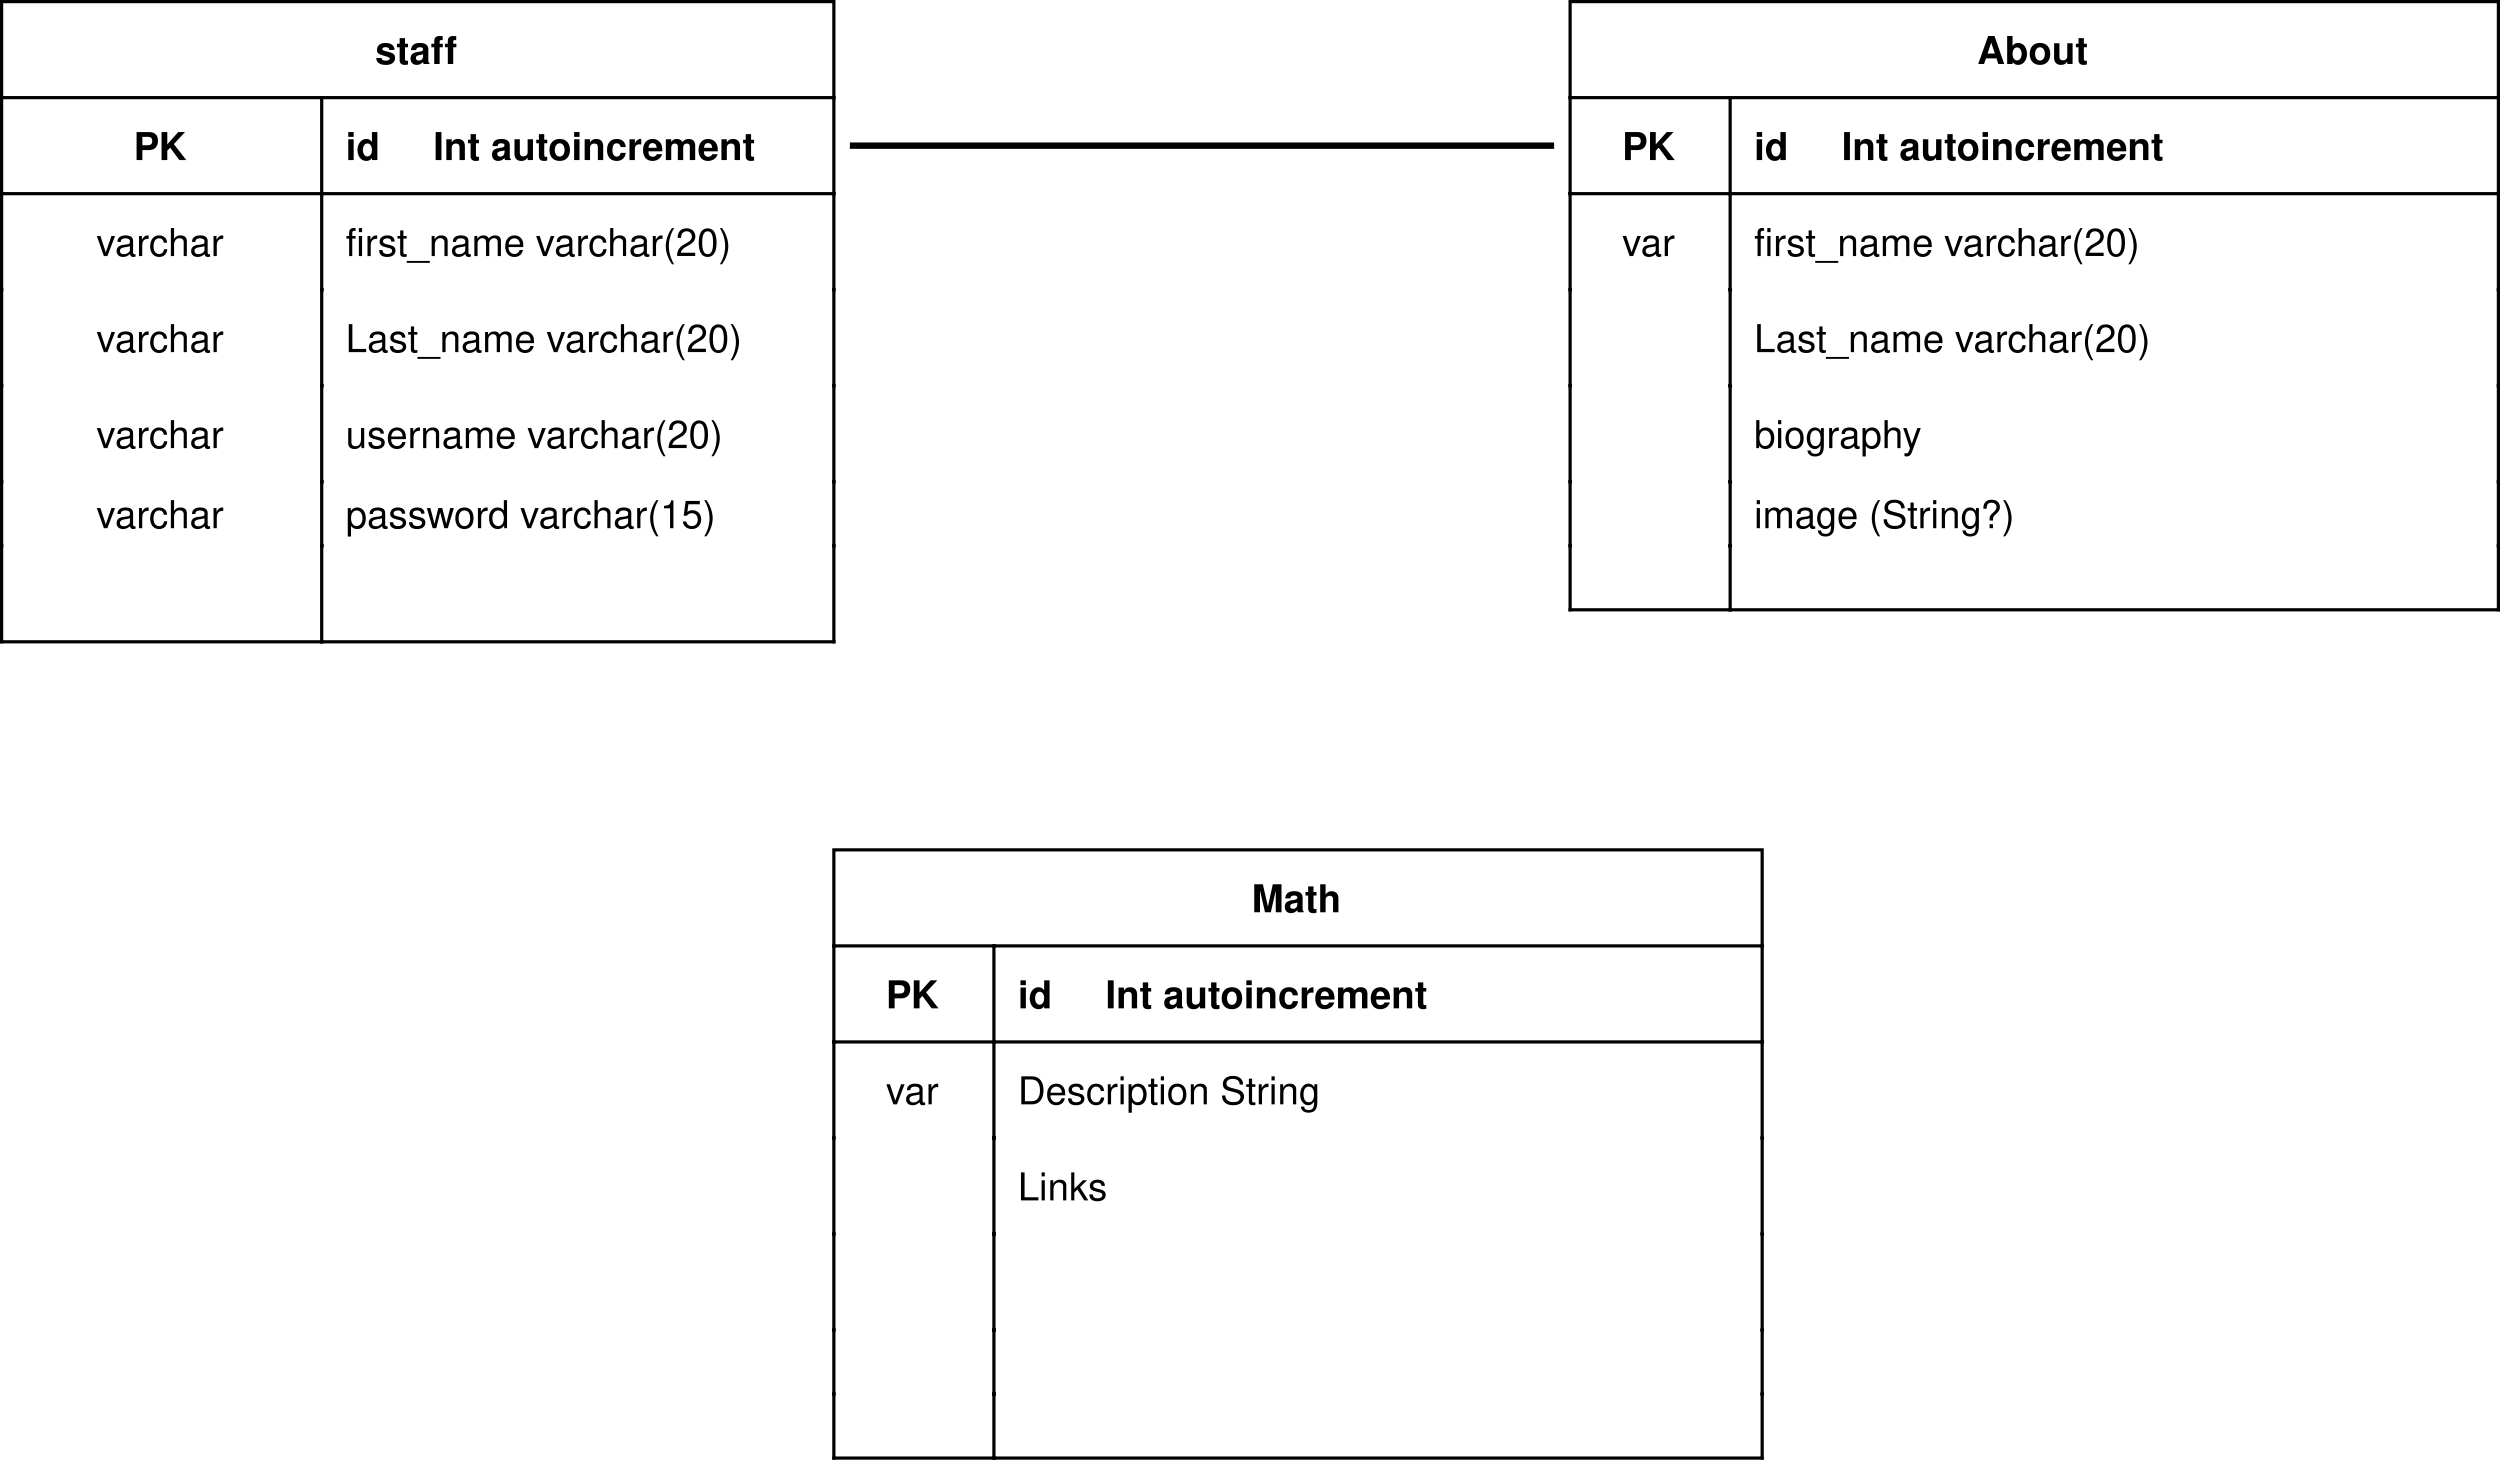
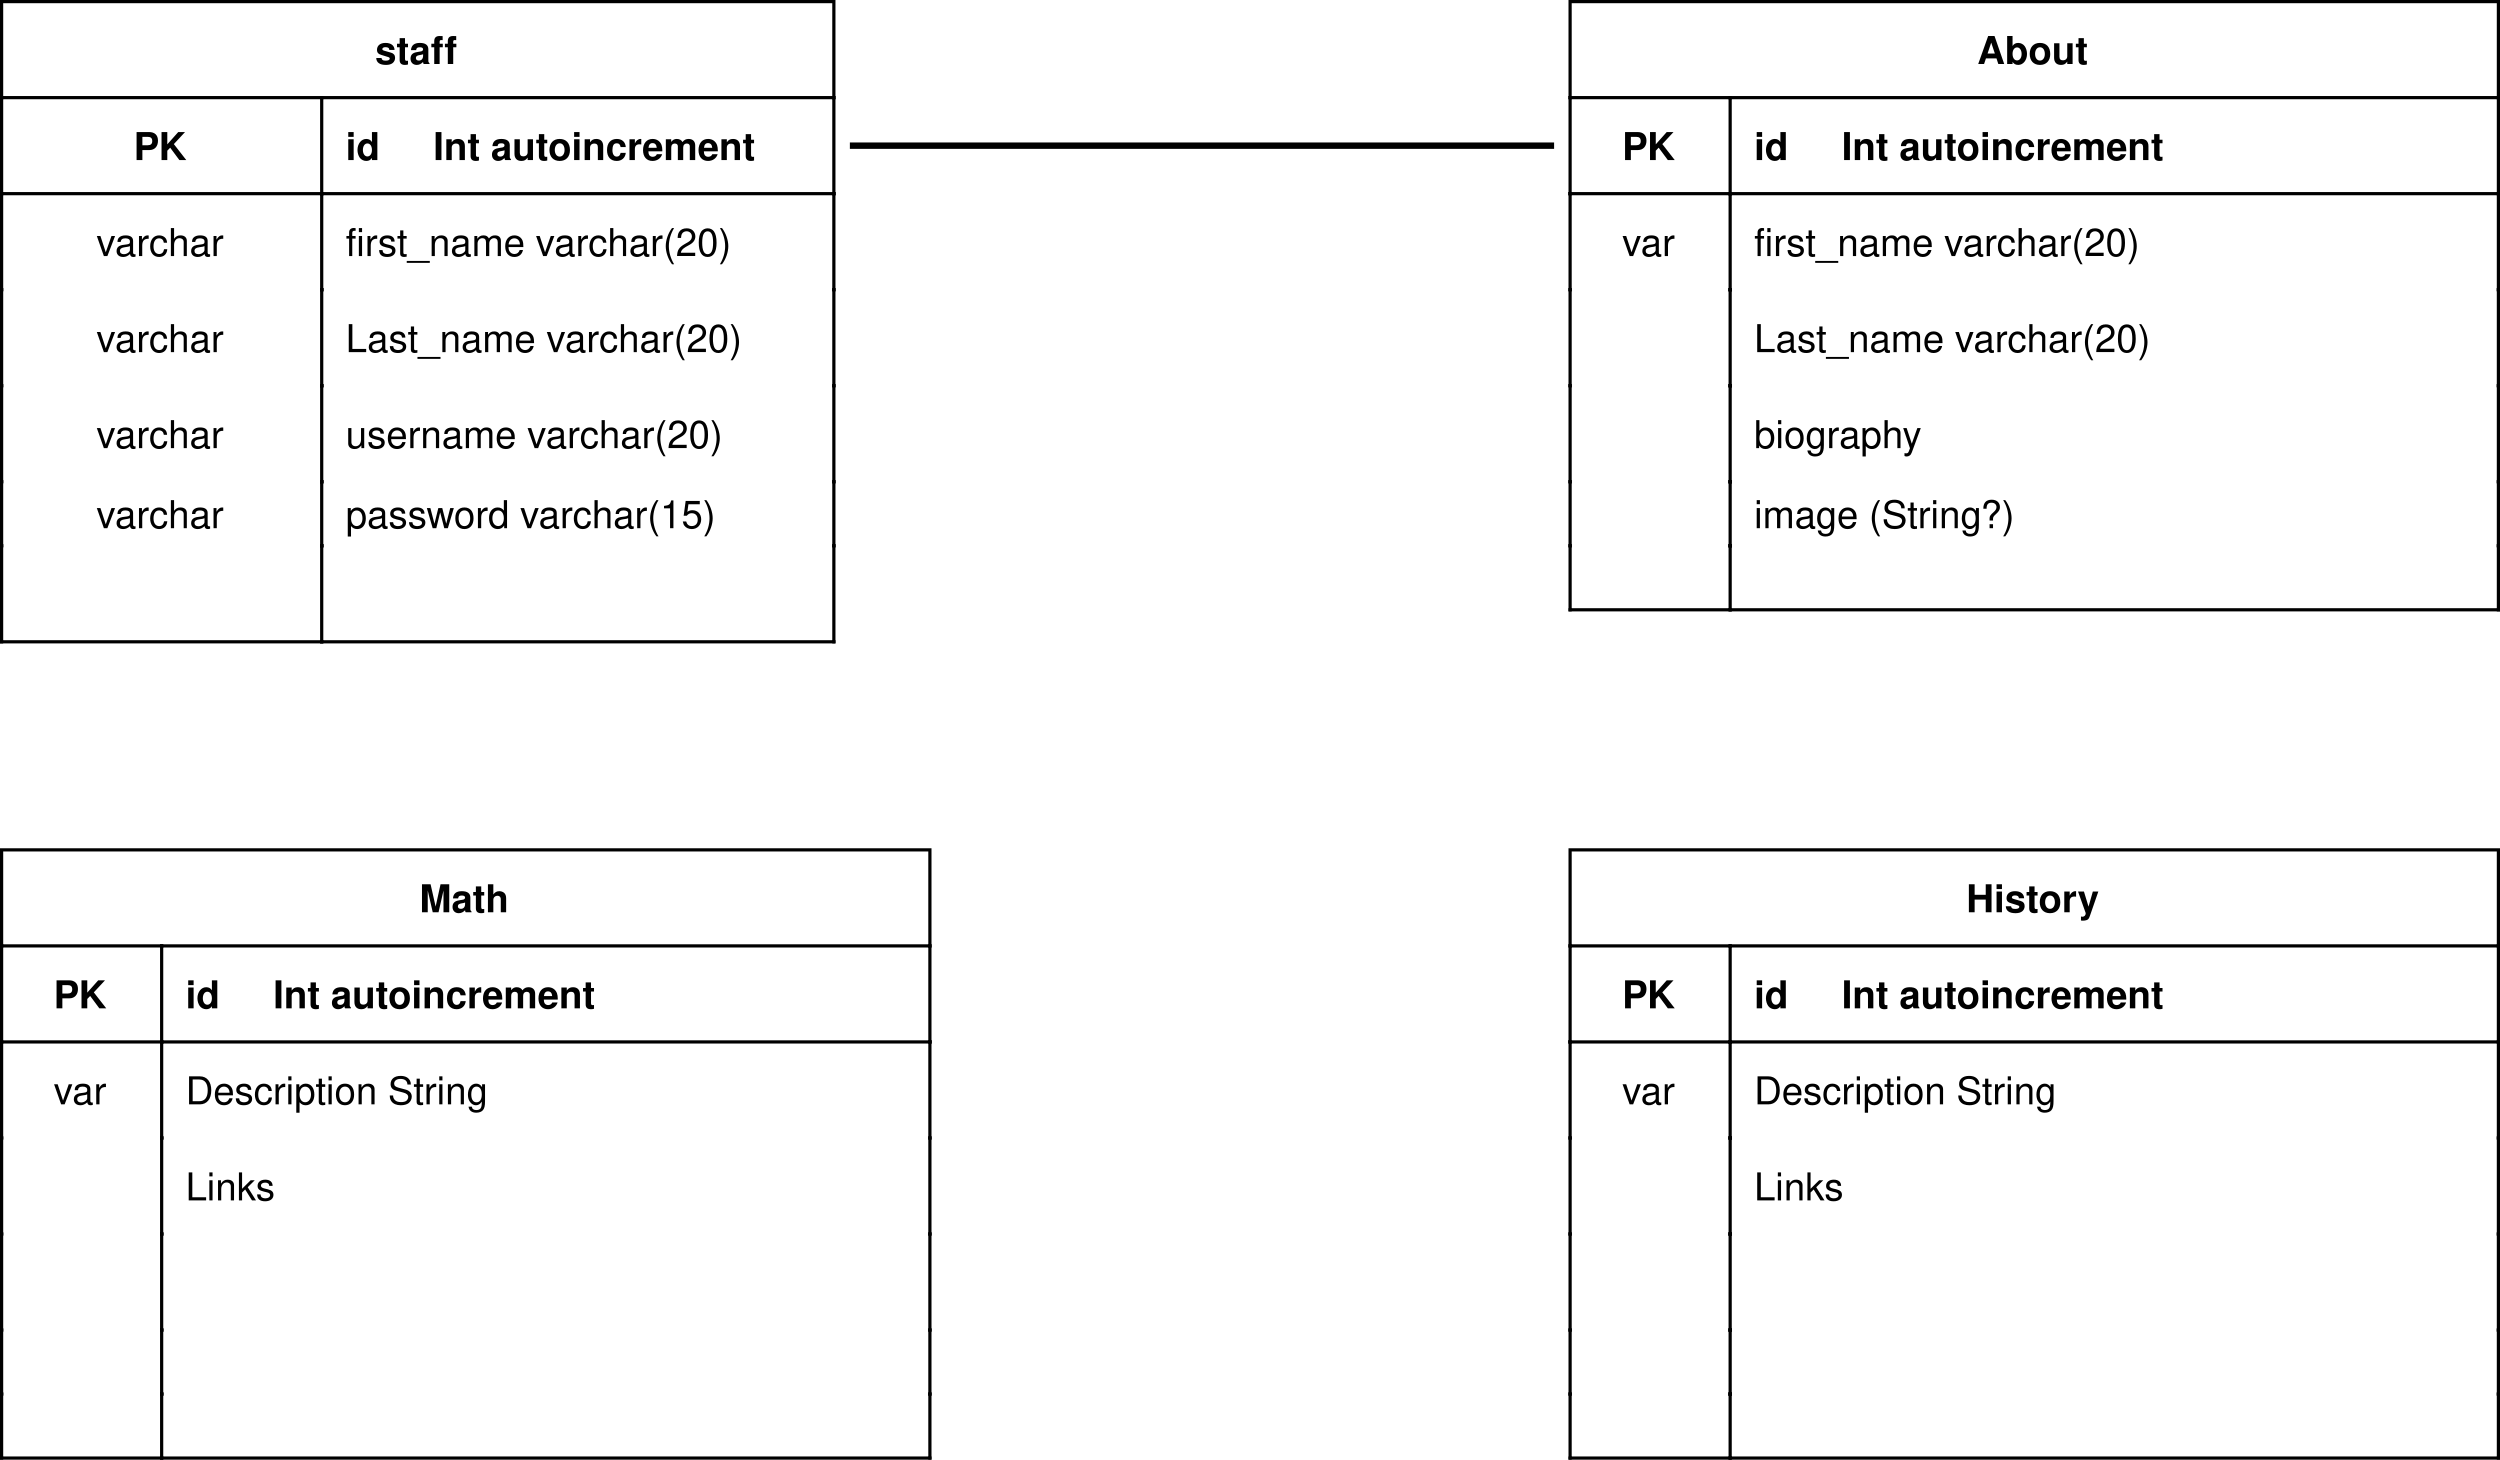
- <svg xmlns="http://www.w3.org/2000/svg" version="1.1" width="781px" height="456px" viewBox="-0.5 -0.5 781 456" content="&lt;mxfile host=&quot;app.diagrams.net&quot; modified=&quot;2022-06-12T18:09:09.233Z&quot; agent=&quot;5.0 (Windows NT 10.0; Win64; x64) AppleWebKit/537.36 (KHTML, like Gecko) Chrome/102.0.5.63 Safari/537.36&quot; etag=&quot;-hQhpxDLycUHscRNUFNj&quot; version=&quot;20.0.0&quot; type=&quot;github&quot;&gt;&lt;diagram id=&quot;r0VlJPw6956TLr_GAv3E&quot; name=&quot;Page-1&quot;&gt;7V1dc9o4FP01nuk+dMcfOITHQNruB5ndSbLN7lNGwQK0NRaVRYD++krGBoPkYBEQxvJMJsEXIcn3HN3jK98Yy+tNFl8ImI7vcABDy7WDheXdWq7r2N41+8Mty5XFb7VXhhFBQdpoY3hAP2D2ydQ6QwGMtxpSjEOKptvGAY4iOKBbNkAInm83G+Jwe9QpGEHB8DAAoWh9QgEdr6zXvr2x/wbRaJyN7NjpOxOQNU4N8RgEeJ4zeZ8sr0cwpqtXk0UPhtx5mV9Wn/tc8O56YgRGtMwHvt/1nobwu90fLW7veqPW8z/w+eN6uq8gnKWnHFMwHKZzpsvMEWz6U/6Sghdu6rJWhKZ4eTYzMAQoQBEkzOAkx2EIpjFKmq8sYxQGfbDEM5p1lB11h2gBg/sVXLwtQ67POuOHvPMh6/whnQx/G4RoFLHXA3byfMQugTGbSx/ENG0huif12CskFC5yptRdXyCeQEqWrEn6biv1TUrdjr86nG944F6lTcY5DriZT0HKvdG65/Vg94yrIBqx81mP5lxvD7eGJjeebDhvZzQQMo9EgMIunkVBnOcEe5E7z40pYYoSaxyBNW8T5p4zvzvGBP3gNAlTWPMkSo7naBKCiC0pEOyYujgJIQkZUBj2cIg50yIcQYFsvFFA8PQRkBGkqWGKUUQTH/ld9sO81rN/9S2fzbXHjp3NMfvhzQnt4SimhJGa9wEZt+aQ86tL8TTtNITDrH+SQsJfv2BK8aSQiXuW4n6CLreh38fIXYrkCbnFDXUiuAIR/v6zkArMBxSBcEP+JGrwuA02wEnQlfp77eNd5+/GCswcOgyT0DtGQQAjFUzKB40cCGsoy4IgiQqq3WlZ9p6ANvtAz7VubMlv1/6dOZfNcEbZ0hsQOOHOPi83Mt1Yte3GUzBA0ai/+uTVDnl8feRZWIUx31Fd0XvIVBkNaTUaUkpD7JNqyNX5NcQXiPAKyGAMyJmDBQxQ1t+7daRVGhcTdORKQHyISEyfIzCBiT2B/4Nr/1J1vdBEChP1od3oQwX0oXN+fbg2QB/apXExQR86AuJ8Z8c0eSjPCQPlIdsgbuThrPLguGfXB0fcjKydPjjlgTFAHxxx13EW81FNkgcFSpgoD032UAl58EvKg3s6eTAgfXCOlz68BcQB8rDbnZa1L6YPUxDHc0yCnDw4fr3l4XTZwzsoUqY7HRRxm+yhEvLQPnv24CqUMlycLrhN2pD3hpg21FkBFMA3MEFwxXtQNy+8Fu1NGbCMKHzzM0DeqHzrSHB0Omq8uMDKN7fJK49f+bZei++qfJMx8oTXDWJaWavKN/eglNI/qliU6U3LohcTyqbu7SjUWWwDnV/OraNSqVR3OriUjdkIyBEzT3UBkZW96RUQT3rb6sxx4oi5p1c+/ai9gHhi5mliwZsCJQwUBrG4vhEG/cIgq3fTLAwKhfGXpwpeaUDqrwpi4buBZW4KjDBQFMRdykYU9IuCtMpNsyoobDxeniqUR6T+qiBuLL4gPOKPV1jWWgfKc8BAHRB3IBsdOIMOyCgn04HTlbNljKynDnRKI7Inch9eo1SmNx1LviXuD6IJf1qNa394oIQFXsv7XO/MoDwbFBXhcHaU6k4LPcQtxUYRzqAIsgo2zYqgsHF4cYqwpnmjCE6rchuDJw3/CtAbGP7FvUOBCyFKIGXxE39bP73O5YEZEXZ6CHPoYjzj9u6YTkIrK0GjIH23I4+e6o9Sy/5bqbh+x5F59hhR89//x09/Pbb/m9/etB+/xn/0+19vP4oXV3f8gX1vKqh1KcV/Ai4S9Aqh8uwdqMreKq9V9Z+UNM0ll2rt3x4mFi/NSlT+SacnXm1dUN3fIXi4B11uXdJGrPS0xYstc2v+jkibOu/dSv1Q4kKtEQ0rn6cfXzR0VvtJpyfexr2gWr9D8PDNFA3xJu0tjAcETZN8yrXTjduKC4MWKhgnBOJ93UYIdAuBzuo+6fQU7uPWQAWuzVQBybPJ+ij6FmfJgknRv4ACxkV/yVPKmvCvO/xrreOTz09hD7EGAuDUv4pPft6VuyerOewXAW9e3G++5qACcV9n3Z58fgrbgHWI+62D4v4l1WjIz1vh/zXqGfcLgK9zhYbcEc2DYioQ93VW58nnp7DrV4e43zY07lduX0933C8AvkZxnx1uvq111Xzznbfep58=&lt;/diagram&gt;&lt;/mxfile&gt;" resource="https://app.diagrams.net/#HS1395930%2FElementaryWeb%2Fmain%2FElem%20DBD.drawio.svg">
+ <svg xmlns="http://www.w3.org/2000/svg" version="1.1" width="781px" height="456px" viewBox="-0.5 -0.5 781 456" content="&lt;mxfile host=&quot;app.diagrams.net&quot; modified=&quot;2022-06-12T18:09:52.954Z&quot; agent=&quot;5.0 (Windows NT 10.0; Win64; x64) AppleWebKit/537.36 (KHTML, like Gecko) Chrome/102.0.5.63 Safari/537.36&quot; etag=&quot;9KhC5O8CpFVFQDHiCYYf&quot; version=&quot;20.0.0&quot; type=&quot;github&quot;&gt;&lt;diagram id=&quot;r0VlJPw6956TLr_GAv3E&quot; name=&quot;Page-1&quot;&gt;7V3Rcto4FP0az3QfumMbHMJjIdt2d8nsTtNtd586ChagrbGoLArp11cyNhgkB4uAbCzNZBJ8kWVZ9+ge6/pIcTrD+fodAYvZPQ5h5PhuuHY6d47ve27nlv3hlqeNJej2NoYpQWFWaGd4QD9gfmZmXaIQJnsFKcYRRYt94xjHMRzTPRsgBK/2i01wtH/VBZhCwfAwBpFo/YxCOttYbwN3Z38P0XSWX9lzs2/mIC+cGZIZCPGqYOr85nSGBGO6+TRfD2HEOy/vl815b0u+3TaMwJhWOeHb/fDzBH5zR9P13f1w2v3yD/zyetvc7yBaZrecUDCZZG2mT3lHsOYv+EcKHrlpwEoRmvmr4zID8wAFKIaEGbz0OIrAIkFp8Y1lhqJwBJ7wkuYV5UeDCVrD8MPGXbws89yIVcYPeeUTVvlD1hj+NYjQNGafx+zm+RUHBCasLSOQ0KyE2D1Zj32HhMJ1wZR11zuI55CSJ1Yk+7ab9U0G3X6wOVztcODfZEVmBQz4eZ+CDHvTbc3bi31gWAXxlN3P9mre7f7ltq4pXE92uc7B1UDEeiQGFA7wMg6TIibYh8J97kwpUpRQ4wmoeR4wHzjyBzNM0A8OkyhzaxFE6fEKzSMQsyEFwgPTAKchJAUDiqIhjjBHWoxjKICNFwoJXnwEZAppZlhgFNO0j4IB+2G9NnR/DZyAtXXIjr3dMfvhxQkd4jihhIGa1wEZtlaQ42tA8SKrNIKTvH6SuYR/fsSU4nkpEo8MxeMAfdp3/TFEHkKkCMg9bKgDwReA8PefpVBgfUARiHbgT6MGj9tg5ziJd6X9ve3jw84/jBWYdegkSkPvDIUhjFV8Uj1oFJywdWVVJ0iigmp1WoZ9R/A2O2HoO29cyW/f/Z11LmvhkrKhNyZwzju7XmzkvLEpO0gWYIzi6Whz5s0BeAJ94Fk7pTHfUx3RR8DUGA7pWg6pxCHuRTnkpn4OCQQgfAdkPAOk5mABQ5TX92Ie6Vb2iwk8ciN4fIJIQr/EYA5Te+r+V777S9P5QhMoTOSHnuWHBvBDv35+uDWAH3qV/WICP/QFj/PMjmn0UB0TBtJDniC29FArPXh+7fzgicnI1vGDV90xBvCDJ2Ydlwm/qkn0oAAJE+nBzh4aQQ9BRXrwL0cPBkwfvPNNH55zxAn0cFidlrEvTh8WIElWmIQFevCCdtPD5WYPL4BIlep0QMS3s4dG0EOv9tmDryBluDpe8O20odgb4rShzQyg4HwDJwi++A7qzSPXoj1LA44Rwrcgd8gzyre+xI9eXw0XV6h88+288vzKt+1YfJHyTYbICz43iNPKVinf/JOmlMFZyaJKbVoGvTihtLq3s0Bnve/o4nDunhVKlarTgaX8mpZAzjjzVCcQmexNL4F0pK+tao4TZ5x7dqpPP1pPIB1x5mmi4E0BEgYSgyiut8SgnxhkejfNxKAgjL8+VuhUdkj7WUEUvhsoc1NAhIGkIGYpLSnoJwWpyk0zKygkHq+PFap7pP2sICYWHxGe8u0VnlrNA9UxYCAPiBlIywM18IAMcjIeuJycLUdkO3mgX9kjRyL36RqlKrXpGPJdMT+I5ny3Gt999UAJC7xO5227ZwbV0aDICKejo1J1WuAhphQtI9TACDIFm2ZGUEgcXh0jbGFuGcHrNi4xeNHwr+B6A8O/mDsUsBCh1KUsfuKv293rfB6YEWG3hzB3XYKX3D6Y0Xnk5BI0CrJv+/Loqb6VWr5aqVy/48l69hxR89//Z5//+tj7b3X3pvfxU/LHaPTp7rX4cHXPN+x7lkGdaxH/CX6ReK/cVQeeqvqmvFXiPylm7BOXqvTvCBDLR2YjhH/S5okPW1ck+zvFH/5JT1vXlIeV3rb4rGWu5O+MsGlz6lbaDxWe0yxpOMVp+vlJQ6fYT9o88S3uFUn9TvFHYCZpiO9o72AyJmiRTqd8N8vbNpwYtEDBOCIQX+taItBNBDrFfdLmKbzGbQEL3JrJApKtyUYo/prkkwWTon8JBIyL/pJNymz41x3+tcr45O1TyCG2gAC89ov45PfduFeymsN+mePNi/v2vxw0IO7rlO3J26eQBmxD3O+eFPevSaIhv2+F5RrtjPsljm+zQEPeEXafmAbEfZ3iPHn7FLJ+bYj7PUPjfuPyerrjfonjjYv7koU671FCMSlfu2WQtuxwYzkrLtvpTRTW9Rj9wPAyddlmfDZXXiZZ9dNyfdkG+OblCCULeKzC7BzAMS7HqLIAyGjqeNlc8wh11C4ykywParnKbAN8A6lDzCZbnVkZGMyjA7tnUAPooHapWfd6Nww6afjfGMoFYobZWLFZGQbMowC7XVADKKB+uVmOeFM4oMQfbeeAoHH/w0p34C9xvHGBPxCTijbw6w/8tevNgsYJUC+73NA/KfBfve4gaNOOQOd0vHG6g8CuM29C4K9dcBY0ToF62cB/2kLz6w/8jUvu6Q7851lW3uTAzw4JxrRYnG8Cfo9DyEv8BA==&lt;/diagram&gt;&lt;/mxfile&gt;" resource="https://app.diagrams.net/#HS1395930%2FElementaryWeb%2Fmain%2FElem%20DBD.drawio.svg">
  <defs>
    <clipPath id="mx-clip-0-30-100-30-0">
      <rect x="0" y="30" width="100" height="30" />
    </clipPath>
    <clipPath id="mx-clip-106-30-154-30-0">
      <rect x="106" y="30" width="154" height="30" />
    </clipPath>
    <clipPath id="mx-clip-0-60-100-30-0">
      <rect x="0" y="60" width="100" height="30" />
    </clipPath>
    <clipPath id="mx-clip-106-60-154-30-0">
      <rect x="106" y="60" width="154" height="30" />
    </clipPath>
    <clipPath id="mx-clip-0-90-100-30-0">
      <rect x="0" y="90" width="100" height="30" />
    </clipPath>
    <clipPath id="mx-clip-106-90-154-30-0">
      <rect x="106" y="90" width="154" height="30" />
    </clipPath>
    <clipPath id="mx-clip-0-120-100-30-0">
      <rect x="0" y="120" width="100" height="30" />
    </clipPath>
    <clipPath id="mx-clip-106-120-154-30-0">
      <rect x="106" y="120" width="154" height="30" />
    </clipPath>
    <clipPath id="mx-clip-0-150-100-20-0">
      <rect x="0" y="150" width="100" height="20" />
    </clipPath>
    <clipPath id="mx-clip-106-150-154-20-0">
      <rect x="106" y="150" width="154" height="20" />
    </clipPath>
    <clipPath id="mx-clip-490-30-50-30-0">
      <rect x="490" y="30" width="50" height="30" />
    </clipPath>
    <clipPath id="mx-clip-546-30-234-30-0">
      <rect x="546" y="30" width="234" height="30" />
    </clipPath>
    <clipPath id="mx-clip-490-60-50-30-0">
      <rect x="490" y="60" width="50" height="30" />
    </clipPath>
    <clipPath id="mx-clip-546-60-234-30-0">
      <rect x="546" y="60" width="234" height="30" />
    </clipPath>
    <clipPath id="mx-clip-546-90-234-30-0">
      <rect x="546" y="90" width="234" height="30" />
    </clipPath>
    <clipPath id="mx-clip-546-120-234-30-0">
      <rect x="546" y="120" width="234" height="30" />
    </clipPath>
    <clipPath id="mx-clip-546-150-234-20-0">
      <rect x="546" y="150" width="234" height="20" />
    </clipPath>
-     <clipPath id="mx-clip-260-295-50-30-0">
-       <rect x="260" y="295" width="50" height="30" />
-     </clipPath>
-     <clipPath id="mx-clip-316-295-234-30-0">
-       <rect x="316" y="295" width="234" height="30" />
-     </clipPath>
-     <clipPath id="mx-clip-260-325-50-30-0">
-       <rect x="260" y="325" width="50" height="30" />
-     </clipPath>
-     <clipPath id="mx-clip-316-325-234-30-0">
-       <rect x="316" y="325" width="234" height="30" />
-     </clipPath>
-     <clipPath id="mx-clip-316-355-234-30-0">
-       <rect x="316" y="355" width="234" height="30" />
+     <clipPath id="mx-clip-0-295-50-30-0">
+       <rect x="0" y="295" width="50" height="30" />
+     </clipPath>
+     <clipPath id="mx-clip-56-295-234-30-0">
+       <rect x="56" y="295" width="234" height="30" />
+     </clipPath>
+     <clipPath id="mx-clip-0-325-50-30-0">
+       <rect x="0" y="325" width="50" height="30" />
+     </clipPath>
+     <clipPath id="mx-clip-56-325-234-30-0">
+       <rect x="56" y="325" width="234" height="30" />
+     </clipPath>
+     <clipPath id="mx-clip-56-355-234-30-0">
+       <rect x="56" y="355" width="234" height="30" />
+     </clipPath>
+     <clipPath id="mx-clip-490-295-50-30-0">
+       <rect x="490" y="295" width="50" height="30" />
+     </clipPath>
+     <clipPath id="mx-clip-546-295-234-30-0">
+       <rect x="546" y="295" width="234" height="30" />
+     </clipPath>
+     <clipPath id="mx-clip-490-325-50-30-0">
+       <rect x="490" y="325" width="50" height="30" />
+     </clipPath>
+     <clipPath id="mx-clip-546-325-234-30-0">
+       <rect x="546" y="325" width="234" height="30" />
+     </clipPath>
+     <clipPath id="mx-clip-546-355-234-30-0">
+       <rect x="546" y="355" width="234" height="30" />
    </clipPath>
  </defs>
  <g>
    <path d="M 0 30 L 0 0 L 260 0 L 260 30" fill="rgb(255, 255, 255)" stroke="rgb(0, 0, 0)" stroke-miterlimit="10" pointer-events="all" />
    <path d="M 0 30 L 0 200 L 260 200 L 260 30" fill="none" stroke="rgb(0, 0, 0)" stroke-miterlimit="10" pointer-events="none" />
    <path d="M 0 30 L 260 30" fill="none" stroke="rgb(0, 0, 0)" stroke-miterlimit="10" pointer-events="none" />
    <path d="M 100 30 L 100 60 L 100 90 L 100 120 L 100 150 L 100 170 L 100 200" fill="none" stroke="rgb(0, 0, 0)" stroke-miterlimit="10" pointer-events="none" />
    <g fill="rgb(0, 0, 0)" font-family="Helvetica" font-weight="bold" pointer-events="none" text-anchor="middle" font-size="12px">
      <text x="129.5" y="19.5">staff</text>
    </g>
    <path d="M 0 30 M 260 30 M 260 60 L 0 60" fill="none" stroke="rgb(0, 0, 0)" stroke-linecap="square" stroke-miterlimit="10" pointer-events="none" />
    <path d="M 0 30 M 100 30 M 100 60 M 0 60" fill="none" stroke="rgb(0, 0, 0)" stroke-linecap="square" stroke-miterlimit="10" pointer-events="none" />
    <g fill="rgb(0, 0, 0)" font-family="Helvetica" font-weight="bold" pointer-events="none" clip-path="url(#mx-clip-0-30-100-30-0)" text-anchor="middle" font-size="12px">
      <text x="49.5" y="49.5">PK</text>
    </g>
    <path d="M 100 30 M 260 30 M 260 60 M 100 60" fill="none" stroke="rgb(0, 0, 0)" stroke-linecap="square" stroke-miterlimit="10" pointer-events="none" />
    <g fill="rgb(0, 0, 0)" font-family="Helvetica" font-weight="bold" text-decoration="underline" pointer-events="none" clip-path="url(#mx-clip-106-30-154-30-0)" font-size="12px">
      <text x="107.5" y="49.5">id     Int autoincrement</text>
    </g>
    <path d="M 0 60 M 100 60 M 100 90 M 0 90" fill="none" stroke="rgb(0, 0, 0)" stroke-linecap="square" stroke-miterlimit="10" pointer-events="none" />
    <g fill="rgb(0, 0, 0)" font-family="Helvetica" pointer-events="none" clip-path="url(#mx-clip-0-60-100-30-0)" text-anchor="middle" font-size="12px">
      <text x="49.5" y="79.5">varchar</text>
    </g>
    <path d="M 100 60 M 260 60 M 260 90 M 100 90" fill="none" stroke="rgb(0, 0, 0)" stroke-linecap="square" stroke-miterlimit="10" pointer-events="none" />
    <g fill="rgb(0, 0, 0)" font-family="Helvetica" pointer-events="none" clip-path="url(#mx-clip-106-60-154-30-0)" font-size="12px">
      <text x="107.5" y="79.5">first_name varchar(20)</text>
    </g>
    <path d="M 0 90 M 100 90 M 100 120 M 0 120" fill="none" stroke="rgb(0, 0, 0)" stroke-linecap="square" stroke-miterlimit="10" pointer-events="none" />
    <g fill="rgb(0, 0, 0)" font-family="Helvetica" pointer-events="none" clip-path="url(#mx-clip-0-90-100-30-0)" text-anchor="middle" font-size="12px">
      <text x="49.5" y="109.5">varchar</text>
    </g>
    <path d="M 100 90 M 260 90 M 260 120 M 100 120" fill="none" stroke="rgb(0, 0, 0)" stroke-linecap="square" stroke-miterlimit="10" pointer-events="none" />
    <g fill="rgb(0, 0, 0)" font-family="Helvetica" pointer-events="none" clip-path="url(#mx-clip-106-90-154-30-0)" font-size="12px">
      <text x="107.5" y="109.5">Last_name varchar(20)</text>
    </g>
    <path d="M 0 120 M 100 120 M 100 150 M 0 150" fill="none" stroke="rgb(0, 0, 0)" stroke-linecap="square" stroke-miterlimit="10" pointer-events="none" />
    <g fill="rgb(0, 0, 0)" font-family="Helvetica" pointer-events="none" clip-path="url(#mx-clip-0-120-100-30-0)" text-anchor="middle" font-size="12px">
      <text x="49.5" y="139.5">varchar</text>
    </g>
    <path d="M 100 120 M 260 120 M 260 150 M 100 150" fill="none" stroke="rgb(0, 0, 0)" stroke-linecap="square" stroke-miterlimit="10" pointer-events="none" />
    <g fill="rgb(0, 0, 0)" font-family="Helvetica" pointer-events="none" clip-path="url(#mx-clip-106-120-154-30-0)" font-size="12px">
      <text x="107.5" y="139.5">username varchar(20)</text>
    </g>
    <path d="M 0 150 M 100 150 M 100 170 M 0 170" fill="none" stroke="rgb(0, 0, 0)" stroke-linecap="square" stroke-miterlimit="10" pointer-events="none" />
    <g fill="rgb(0, 0, 0)" font-family="Helvetica" pointer-events="none" clip-path="url(#mx-clip-0-150-100-20-0)" text-anchor="middle" font-size="12px">
      <text x="49.5" y="164.5">varchar</text>
    </g>
    <path d="M 100 150 M 260 150 M 260 170 M 100 170" fill="none" stroke="rgb(0, 0, 0)" stroke-linecap="square" stroke-miterlimit="10" pointer-events="none" />
    <g fill="rgb(0, 0, 0)" font-family="Helvetica" pointer-events="none" clip-path="url(#mx-clip-106-150-154-20-0)" font-size="12px">
      <text x="107.5" y="164.5">password varchar(15)</text>
    </g>
    <path d="M 0 170 M 100 170 M 100 200 M 0 200" fill="none" stroke="rgb(0, 0, 0)" stroke-linecap="square" stroke-miterlimit="10" pointer-events="none" />
    <path d="M 100 170 M 260 170 M 260 200 M 100 200" fill="none" stroke="rgb(0, 0, 0)" stroke-linecap="square" stroke-miterlimit="10" pointer-events="none" />
    <path d="M 490 30 L 490 0 L 780 0 L 780 30" fill="rgb(255, 255, 255)" stroke="rgb(0, 0, 0)" stroke-miterlimit="10" pointer-events="none" />
    <path d="M 490 30 L 490 190 L 780 190 L 780 30" fill="none" stroke="rgb(0, 0, 0)" stroke-miterlimit="10" pointer-events="none" />
    <path d="M 490 30 L 780 30" fill="none" stroke="rgb(0, 0, 0)" stroke-miterlimit="10" pointer-events="none" />
    <path d="M 540 30 L 540 60 L 540 90 L 540 120 L 540 150 L 540 170 L 540 190" fill="none" stroke="rgb(0, 0, 0)" stroke-miterlimit="10" pointer-events="none" />
    <g fill="rgb(0, 0, 0)" font-family="Helvetica" font-weight="bold" pointer-events="none" text-anchor="middle" font-size="12px">
      <text x="634.5" y="19.5">About</text>
    </g>
    <path d="M 490 30 M 780 30 M 780 60 L 490 60" fill="none" stroke="rgb(0, 0, 0)" stroke-linecap="square" stroke-miterlimit="10" pointer-events="none" />
    <path d="M 490 30 M 540 30 M 540 60 M 490 60" fill="none" stroke="rgb(0, 0, 0)" stroke-linecap="square" stroke-miterlimit="10" pointer-events="none" />
    <g fill="rgb(0, 0, 0)" font-family="Helvetica" font-weight="bold" pointer-events="none" clip-path="url(#mx-clip-490-30-50-30-0)" text-anchor="middle" font-size="12px">
      <text x="514.5" y="49.5">PK</text>
    </g>
    <path d="M 540 30 M 780 30 M 780 60 M 540 60" fill="none" stroke="rgb(0, 0, 0)" stroke-linecap="square" stroke-miterlimit="10" pointer-events="none" />
    <g fill="rgb(0, 0, 0)" font-family="Helvetica" font-weight="bold" text-decoration="underline" pointer-events="none" clip-path="url(#mx-clip-546-30-234-30-0)" font-size="12px">
      <text x="547.5" y="49.5">id     Int autoincrement</text>
    </g>
    <path d="M 490 60 M 540 60 M 540 90 M 490 90" fill="none" stroke="rgb(0, 0, 0)" stroke-linecap="square" stroke-miterlimit="10" pointer-events="none" />
    <g fill="rgb(0, 0, 0)" font-family="Helvetica" pointer-events="none" clip-path="url(#mx-clip-490-60-50-30-0)" text-anchor="middle" font-size="12px">
      <text x="514.5" y="79.5">var</text>
    </g>
    <path d="M 540 60 M 780 60 M 780 90 M 540 90" fill="none" stroke="rgb(0, 0, 0)" stroke-linecap="square" stroke-miterlimit="10" pointer-events="none" />
    <g fill="rgb(0, 0, 0)" font-family="Helvetica" pointer-events="none" clip-path="url(#mx-clip-546-60-234-30-0)" font-size="12px">
      <text x="547.5" y="79.5">first_name varchar(20)</text>
    </g>
    <path d="M 490 90 M 540 90 M 540 120 M 490 120" fill="none" stroke="rgb(0, 0, 0)" stroke-linecap="square" stroke-miterlimit="10" pointer-events="none" />
    <path d="M 540 90 M 780 90 M 780 120 M 540 120" fill="none" stroke="rgb(0, 0, 0)" stroke-linecap="square" stroke-miterlimit="10" pointer-events="none" />
    <g fill="rgb(0, 0, 0)" font-family="Helvetica" pointer-events="none" clip-path="url(#mx-clip-546-90-234-30-0)" font-size="12px">
      <text x="547.5" y="109.5">Last_name varchar(20)</text>
    </g>
    <path d="M 490 120 M 540 120 M 540 150 M 490 150" fill="none" stroke="rgb(0, 0, 0)" stroke-linecap="square" stroke-miterlimit="10" pointer-events="none" />
    <path d="M 540 120 M 780 120 M 780 150 M 540 150" fill="none" stroke="rgb(0, 0, 0)" stroke-linecap="square" stroke-miterlimit="10" pointer-events="none" />
    <g fill="rgb(0, 0, 0)" font-family="Helvetica" pointer-events="none" clip-path="url(#mx-clip-546-120-234-30-0)" font-size="12px">
      <text x="547.5" y="139.5">biography</text>
    </g>
    <path d="M 490 150 M 540 150 M 540 170 M 490 170" fill="none" stroke="rgb(0, 0, 0)" stroke-linecap="square" stroke-miterlimit="10" pointer-events="none" />
    <path d="M 540 150 M 780 150 M 780 170 M 540 170" fill="none" stroke="rgb(0, 0, 0)" stroke-linecap="square" stroke-miterlimit="10" pointer-events="none" />
    <g fill="rgb(0, 0, 0)" font-family="Helvetica" pointer-events="none" clip-path="url(#mx-clip-546-150-234-20-0)" font-size="12px">
      <text x="547.5" y="164.5">image (String?)</text>
    </g>
    <path d="M 490 170 M 540 170 M 540 190 M 490 190" fill="none" stroke="rgb(0, 0, 0)" stroke-linecap="square" stroke-miterlimit="10" pointer-events="none" />
    <path d="M 540 170 M 780 170 M 780 190 M 540 190" fill="none" stroke="rgb(0, 0, 0)" stroke-linecap="square" stroke-miterlimit="10" pointer-events="none" />
    <path d="M 265 45 L 485 45" fill="none" stroke="rgb(0, 0, 0)" stroke-width="2" stroke-miterlimit="10" transform="rotate(180,375,45)" pointer-events="none" />
-     <path d="M 260 295 L 260 265 L 550 265 L 550 295" fill="rgb(255, 255, 255)" stroke="rgb(0, 0, 0)" stroke-miterlimit="10" pointer-events="none" />
-     <path d="M 260 295 L 260 455 L 550 455 L 550 295" fill="none" stroke="rgb(0, 0, 0)" stroke-miterlimit="10" pointer-events="none" />
-     <path d="M 260 295 L 550 295" fill="none" stroke="rgb(0, 0, 0)" stroke-miterlimit="10" pointer-events="none" />
-     <path d="M 310 295 L 310 325 L 310 355 L 310 385 L 310 415 L 310 435 L 310 455" fill="none" stroke="rgb(0, 0, 0)" stroke-miterlimit="10" pointer-events="none" />
-     <g fill="rgb(0, 0, 0)" font-family="Helvetica" font-weight="bold" pointer-events="none" text-anchor="middle" font-size="12px">
-       <text x="404.5" y="284.5">Math</text>
-     </g>
-     <path d="M 260 295 M 550 295 M 550 325 L 260 325" fill="none" stroke="rgb(0, 0, 0)" stroke-linecap="square" stroke-miterlimit="10" pointer-events="none" />
-     <path d="M 260 295 M 310 295 M 310 325 M 260 325" fill="none" stroke="rgb(0, 0, 0)" stroke-linecap="square" stroke-miterlimit="10" pointer-events="none" />
-     <g fill="rgb(0, 0, 0)" font-family="Helvetica" font-weight="bold" pointer-events="none" clip-path="url(#mx-clip-260-295-50-30-0)" text-anchor="middle" font-size="12px">
-       <text x="284.5" y="314.5">PK</text>
-     </g>
-     <path d="M 310 295 M 550 295 M 550 325 M 310 325" fill="none" stroke="rgb(0, 0, 0)" stroke-linecap="square" stroke-miterlimit="10" pointer-events="none" />
-     <g fill="rgb(0, 0, 0)" font-family="Helvetica" font-weight="bold" text-decoration="underline" pointer-events="none" clip-path="url(#mx-clip-316-295-234-30-0)" font-size="12px">
-       <text x="317.5" y="314.5">id     Int autoincrement</text>
-     </g>
-     <path d="M 260 325 M 310 325 M 310 355 M 260 355" fill="none" stroke="rgb(0, 0, 0)" stroke-linecap="square" stroke-miterlimit="10" pointer-events="none" />
-     <g fill="rgb(0, 0, 0)" font-family="Helvetica" pointer-events="none" clip-path="url(#mx-clip-260-325-50-30-0)" text-anchor="middle" font-size="12px">
-       <text x="284.5" y="344.5">var</text>
-     </g>
-     <path d="M 310 325 M 550 325 M 550 355 M 310 355" fill="none" stroke="rgb(0, 0, 0)" stroke-linecap="square" stroke-miterlimit="10" pointer-events="none" />
-     <g fill="rgb(0, 0, 0)" font-family="Helvetica" pointer-events="none" clip-path="url(#mx-clip-316-325-234-30-0)" font-size="12px">
-       <text x="317.5" y="344.5">Description String</text>
-     </g>
-     <path d="M 260 355 M 310 355 M 310 385 M 260 385" fill="none" stroke="rgb(0, 0, 0)" stroke-linecap="square" stroke-miterlimit="10" pointer-events="none" />
-     <path d="M 310 355 M 550 355 M 550 385 M 310 385" fill="none" stroke="rgb(0, 0, 0)" stroke-linecap="square" stroke-miterlimit="10" pointer-events="none" />
-     <g fill="rgb(0, 0, 0)" font-family="Helvetica" pointer-events="none" clip-path="url(#mx-clip-316-355-234-30-0)" font-size="12px">
-       <text x="317.5" y="374.5">Links </text>
-     </g>
-     <path d="M 260 385 M 310 385 M 310 415 M 260 415" fill="none" stroke="rgb(0, 0, 0)" stroke-linecap="square" stroke-miterlimit="10" pointer-events="none" />
-     <path d="M 310 385 M 550 385 M 550 415 M 310 415" fill="none" stroke="rgb(0, 0, 0)" stroke-linecap="square" stroke-miterlimit="10" pointer-events="none" />
-     <path d="M 260 415 M 310 415 M 310 435 M 260 435" fill="none" stroke="rgb(0, 0, 0)" stroke-linecap="square" stroke-miterlimit="10" pointer-events="none" />
-     <path d="M 310 415 M 550 415 M 550 435 M 310 435" fill="none" stroke="rgb(0, 0, 0)" stroke-linecap="square" stroke-miterlimit="10" pointer-events="none" />
-     <path d="M 260 435 M 310 435 M 310 455 M 260 455" fill="none" stroke="rgb(0, 0, 0)" stroke-linecap="square" stroke-miterlimit="10" pointer-events="none" />
-     <path d="M 310 435 M 550 435 M 550 455 M 310 455" fill="none" stroke="rgb(0, 0, 0)" stroke-linecap="square" stroke-miterlimit="10" pointer-events="none" />
+     <path d="M 0 295 L 0 265 L 290 265 L 290 295" fill="rgb(255, 255, 255)" stroke="rgb(0, 0, 0)" stroke-miterlimit="10" pointer-events="none" />
+     <path d="M 0 295 L 0 455 L 290 455 L 290 295" fill="none" stroke="rgb(0, 0, 0)" stroke-miterlimit="10" pointer-events="none" />
+     <path d="M 0 295 L 290 295" fill="none" stroke="rgb(0, 0, 0)" stroke-miterlimit="10" pointer-events="none" />
+     <path d="M 50 295 L 50 325 L 50 355 L 50 385 L 50 415 L 50 435 L 50 455" fill="none" stroke="rgb(0, 0, 0)" stroke-miterlimit="10" pointer-events="none" />
+     <g fill="rgb(0, 0, 0)" font-family="Helvetica" font-weight="bold" pointer-events="none" text-anchor="middle" font-size="12px">
+       <text x="144.5" y="284.5">Math</text>
+     </g>
+     <path d="M 0 295 M 290 295 M 290 325 L 0 325" fill="none" stroke="rgb(0, 0, 0)" stroke-linecap="square" stroke-miterlimit="10" pointer-events="none" />
+     <path d="M 0 295 M 50 295 M 50 325 M 0 325" fill="none" stroke="rgb(0, 0, 0)" stroke-linecap="square" stroke-miterlimit="10" pointer-events="none" />
+     <g fill="rgb(0, 0, 0)" font-family="Helvetica" font-weight="bold" pointer-events="none" clip-path="url(#mx-clip-0-295-50-30-0)" text-anchor="middle" font-size="12px">
+       <text x="24.5" y="314.5">PK</text>
+     </g>
+     <path d="M 50 295 M 290 295 M 290 325 M 50 325" fill="none" stroke="rgb(0, 0, 0)" stroke-linecap="square" stroke-miterlimit="10" pointer-events="none" />
+     <g fill="rgb(0, 0, 0)" font-family="Helvetica" font-weight="bold" text-decoration="underline" pointer-events="none" clip-path="url(#mx-clip-56-295-234-30-0)" font-size="12px">
+       <text x="57.5" y="314.5">id     Int autoincrement</text>
+     </g>
+     <path d="M 0 325 M 50 325 M 50 355 M 0 355" fill="none" stroke="rgb(0, 0, 0)" stroke-linecap="square" stroke-miterlimit="10" pointer-events="none" />
+     <g fill="rgb(0, 0, 0)" font-family="Helvetica" pointer-events="none" clip-path="url(#mx-clip-0-325-50-30-0)" text-anchor="middle" font-size="12px">
+       <text x="24.5" y="344.5">var</text>
+     </g>
+     <path d="M 50 325 M 290 325 M 290 355 M 50 355" fill="none" stroke="rgb(0, 0, 0)" stroke-linecap="square" stroke-miterlimit="10" pointer-events="none" />
+     <g fill="rgb(0, 0, 0)" font-family="Helvetica" pointer-events="none" clip-path="url(#mx-clip-56-325-234-30-0)" font-size="12px">
+       <text x="57.5" y="344.5">Description String</text>
+     </g>
+     <path d="M 0 355 M 50 355 M 50 385 M 0 385" fill="none" stroke="rgb(0, 0, 0)" stroke-linecap="square" stroke-miterlimit="10" pointer-events="none" />
+     <path d="M 50 355 M 290 355 M 290 385 M 50 385" fill="none" stroke="rgb(0, 0, 0)" stroke-linecap="square" stroke-miterlimit="10" pointer-events="none" />
+     <g fill="rgb(0, 0, 0)" font-family="Helvetica" pointer-events="none" clip-path="url(#mx-clip-56-355-234-30-0)" font-size="12px">
+       <text x="57.5" y="374.5">Links </text>
+     </g>
+     <path d="M 0 385 M 50 385 M 50 415 M 0 415" fill="none" stroke="rgb(0, 0, 0)" stroke-linecap="square" stroke-miterlimit="10" pointer-events="none" />
+     <path d="M 50 385 M 290 385 M 290 415 M 50 415" fill="none" stroke="rgb(0, 0, 0)" stroke-linecap="square" stroke-miterlimit="10" pointer-events="none" />
+     <path d="M 0 415 M 50 415 M 50 435 M 0 435" fill="none" stroke="rgb(0, 0, 0)" stroke-linecap="square" stroke-miterlimit="10" pointer-events="none" />
+     <path d="M 50 415 M 290 415 M 290 435 M 50 435" fill="none" stroke="rgb(0, 0, 0)" stroke-linecap="square" stroke-miterlimit="10" pointer-events="none" />
+     <path d="M 0 435 M 50 435 M 50 455 M 0 455" fill="none" stroke="rgb(0, 0, 0)" stroke-linecap="square" stroke-miterlimit="10" pointer-events="none" />
+     <path d="M 50 435 M 290 435 M 290 455 M 50 455" fill="none" stroke="rgb(0, 0, 0)" stroke-linecap="square" stroke-miterlimit="10" pointer-events="none" />
+     <path d="M 490 295 L 490 265 L 780 265 L 780 295" fill="rgb(255, 255, 255)" stroke="rgb(0, 0, 0)" stroke-miterlimit="10" pointer-events="none" />
+     <path d="M 490 295 L 490 455 L 780 455 L 780 295" fill="none" stroke="rgb(0, 0, 0)" stroke-miterlimit="10" pointer-events="none" />
+     <path d="M 490 295 L 780 295" fill="none" stroke="rgb(0, 0, 0)" stroke-miterlimit="10" pointer-events="none" />
+     <path d="M 540 295 L 540 325 L 540 355 L 540 385 L 540 415 L 540 435 L 540 455" fill="none" stroke="rgb(0, 0, 0)" stroke-miterlimit="10" pointer-events="none" />
+     <g fill="rgb(0, 0, 0)" font-family="Helvetica" font-weight="bold" pointer-events="none" text-anchor="middle" font-size="12px">
+       <text x="634.5" y="284.5">History</text>
+     </g>
+     <path d="M 490 295 M 780 295 M 780 325 L 490 325" fill="none" stroke="rgb(0, 0, 0)" stroke-linecap="square" stroke-miterlimit="10" pointer-events="none" />
+     <path d="M 490 295 M 540 295 M 540 325 M 490 325" fill="none" stroke="rgb(0, 0, 0)" stroke-linecap="square" stroke-miterlimit="10" pointer-events="none" />
+     <g fill="rgb(0, 0, 0)" font-family="Helvetica" font-weight="bold" pointer-events="none" clip-path="url(#mx-clip-490-295-50-30-0)" text-anchor="middle" font-size="12px">
+       <text x="514.5" y="314.5">PK</text>
+     </g>
+     <path d="M 540 295 M 780 295 M 780 325 M 540 325" fill="none" stroke="rgb(0, 0, 0)" stroke-linecap="square" stroke-miterlimit="10" pointer-events="none" />
+     <g fill="rgb(0, 0, 0)" font-family="Helvetica" font-weight="bold" text-decoration="underline" pointer-events="none" clip-path="url(#mx-clip-546-295-234-30-0)" font-size="12px">
+       <text x="547.5" y="314.5">id     Int autoincrement</text>
+     </g>
+     <path d="M 490 325 M 540 325 M 540 355 M 490 355" fill="none" stroke="rgb(0, 0, 0)" stroke-linecap="square" stroke-miterlimit="10" pointer-events="none" />
+     <g fill="rgb(0, 0, 0)" font-family="Helvetica" pointer-events="none" clip-path="url(#mx-clip-490-325-50-30-0)" text-anchor="middle" font-size="12px">
+       <text x="514.5" y="344.5">var</text>
+     </g>
+     <path d="M 540 325 M 780 325 M 780 355 M 540 355" fill="none" stroke="rgb(0, 0, 0)" stroke-linecap="square" stroke-miterlimit="10" pointer-events="none" />
+     <g fill="rgb(0, 0, 0)" font-family="Helvetica" pointer-events="none" clip-path="url(#mx-clip-546-325-234-30-0)" font-size="12px">
+       <text x="547.5" y="344.5">Description String</text>
+     </g>
+     <path d="M 490 355 M 540 355 M 540 385 M 490 385" fill="none" stroke="rgb(0, 0, 0)" stroke-linecap="square" stroke-miterlimit="10" pointer-events="none" />
+     <path d="M 540 355 M 780 355 M 780 385 M 540 385" fill="none" stroke="rgb(0, 0, 0)" stroke-linecap="square" stroke-miterlimit="10" pointer-events="none" />
+     <g fill="rgb(0, 0, 0)" font-family="Helvetica" pointer-events="none" clip-path="url(#mx-clip-546-355-234-30-0)" font-size="12px">
+       <text x="547.5" y="374.5">Links </text>
+     </g>
+     <path d="M 490 385 M 540 385 M 540 415 M 490 415" fill="none" stroke="rgb(0, 0, 0)" stroke-linecap="square" stroke-miterlimit="10" pointer-events="none" />
+     <path d="M 540 385 M 780 385 M 780 415 M 540 415" fill="none" stroke="rgb(0, 0, 0)" stroke-linecap="square" stroke-miterlimit="10" pointer-events="none" />
+     <path d="M 490 415 M 540 415 M 540 435 M 490 435" fill="none" stroke="rgb(0, 0, 0)" stroke-linecap="square" stroke-miterlimit="10" pointer-events="none" />
+     <path d="M 540 415 M 780 415 M 780 435 M 540 435" fill="none" stroke="rgb(0, 0, 0)" stroke-linecap="square" stroke-miterlimit="10" pointer-events="none" />
+     <path d="M 490 435 M 540 435 M 540 455 M 490 455" fill="none" stroke="rgb(0, 0, 0)" stroke-linecap="square" stroke-miterlimit="10" pointer-events="none" />
+     <path d="M 540 435 M 780 435 M 780 455 M 540 455" fill="none" stroke="rgb(0, 0, 0)" stroke-linecap="square" stroke-miterlimit="10" pointer-events="none" />
  </g>
</svg>
